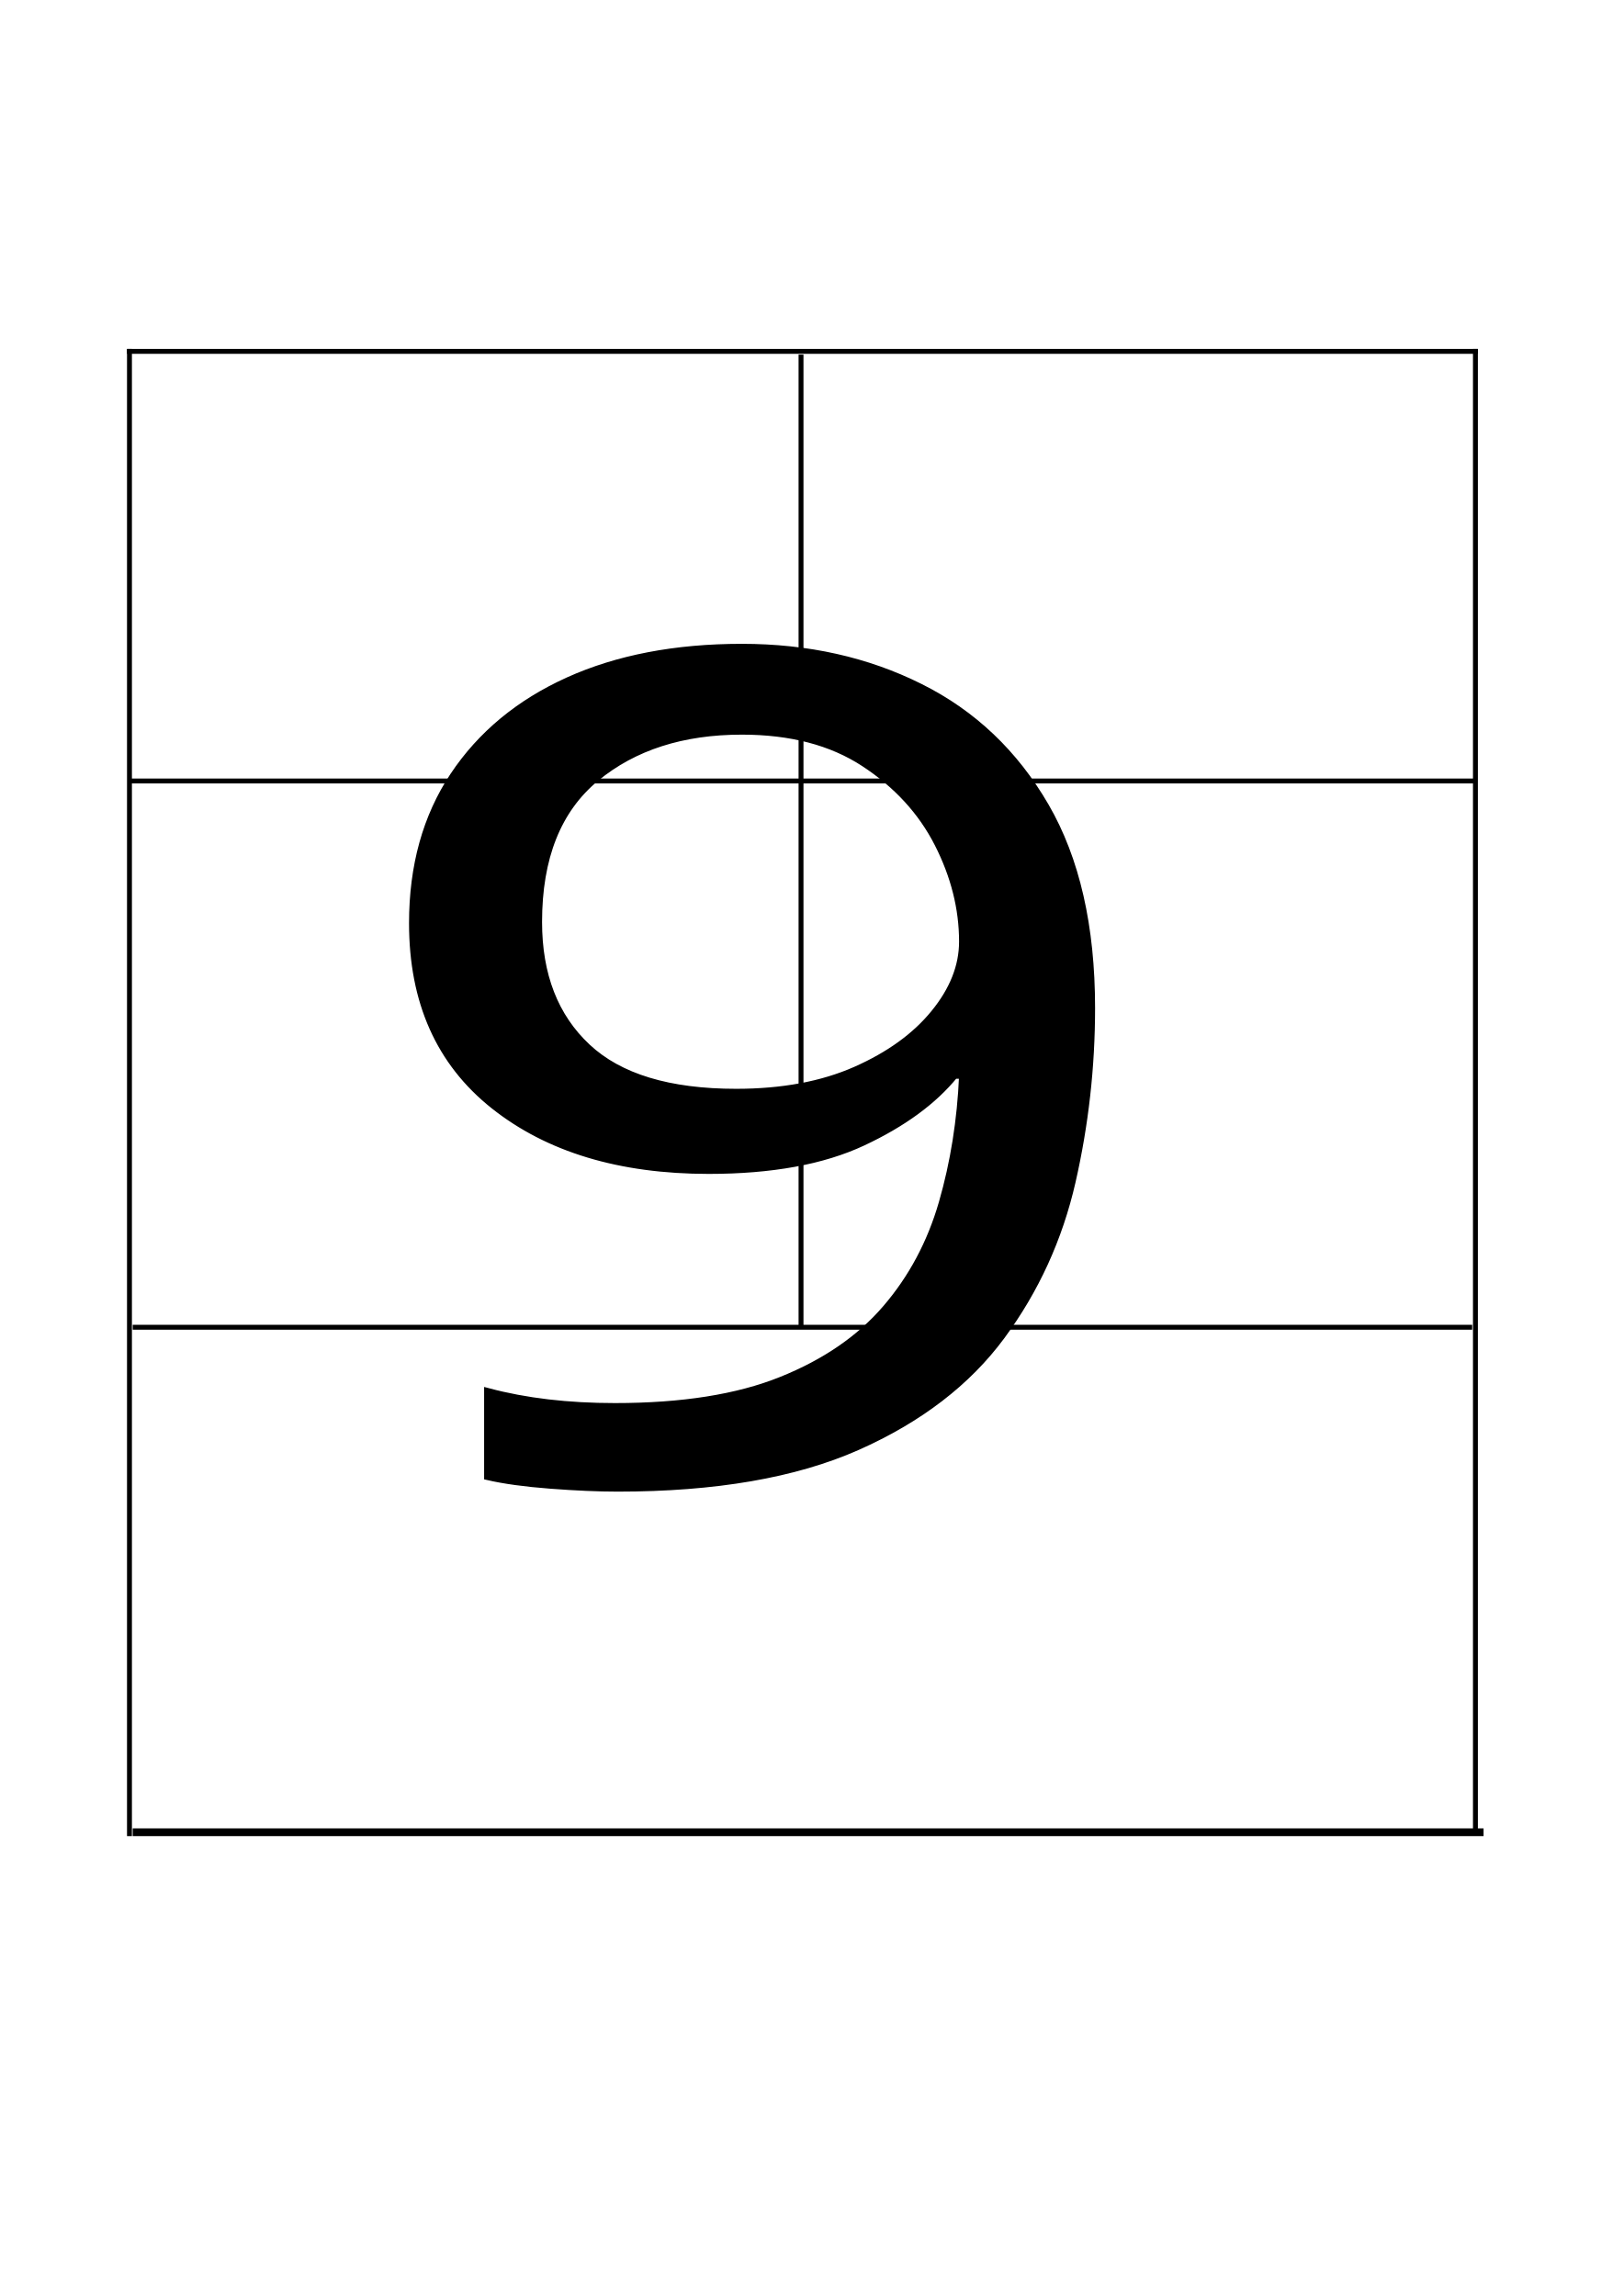
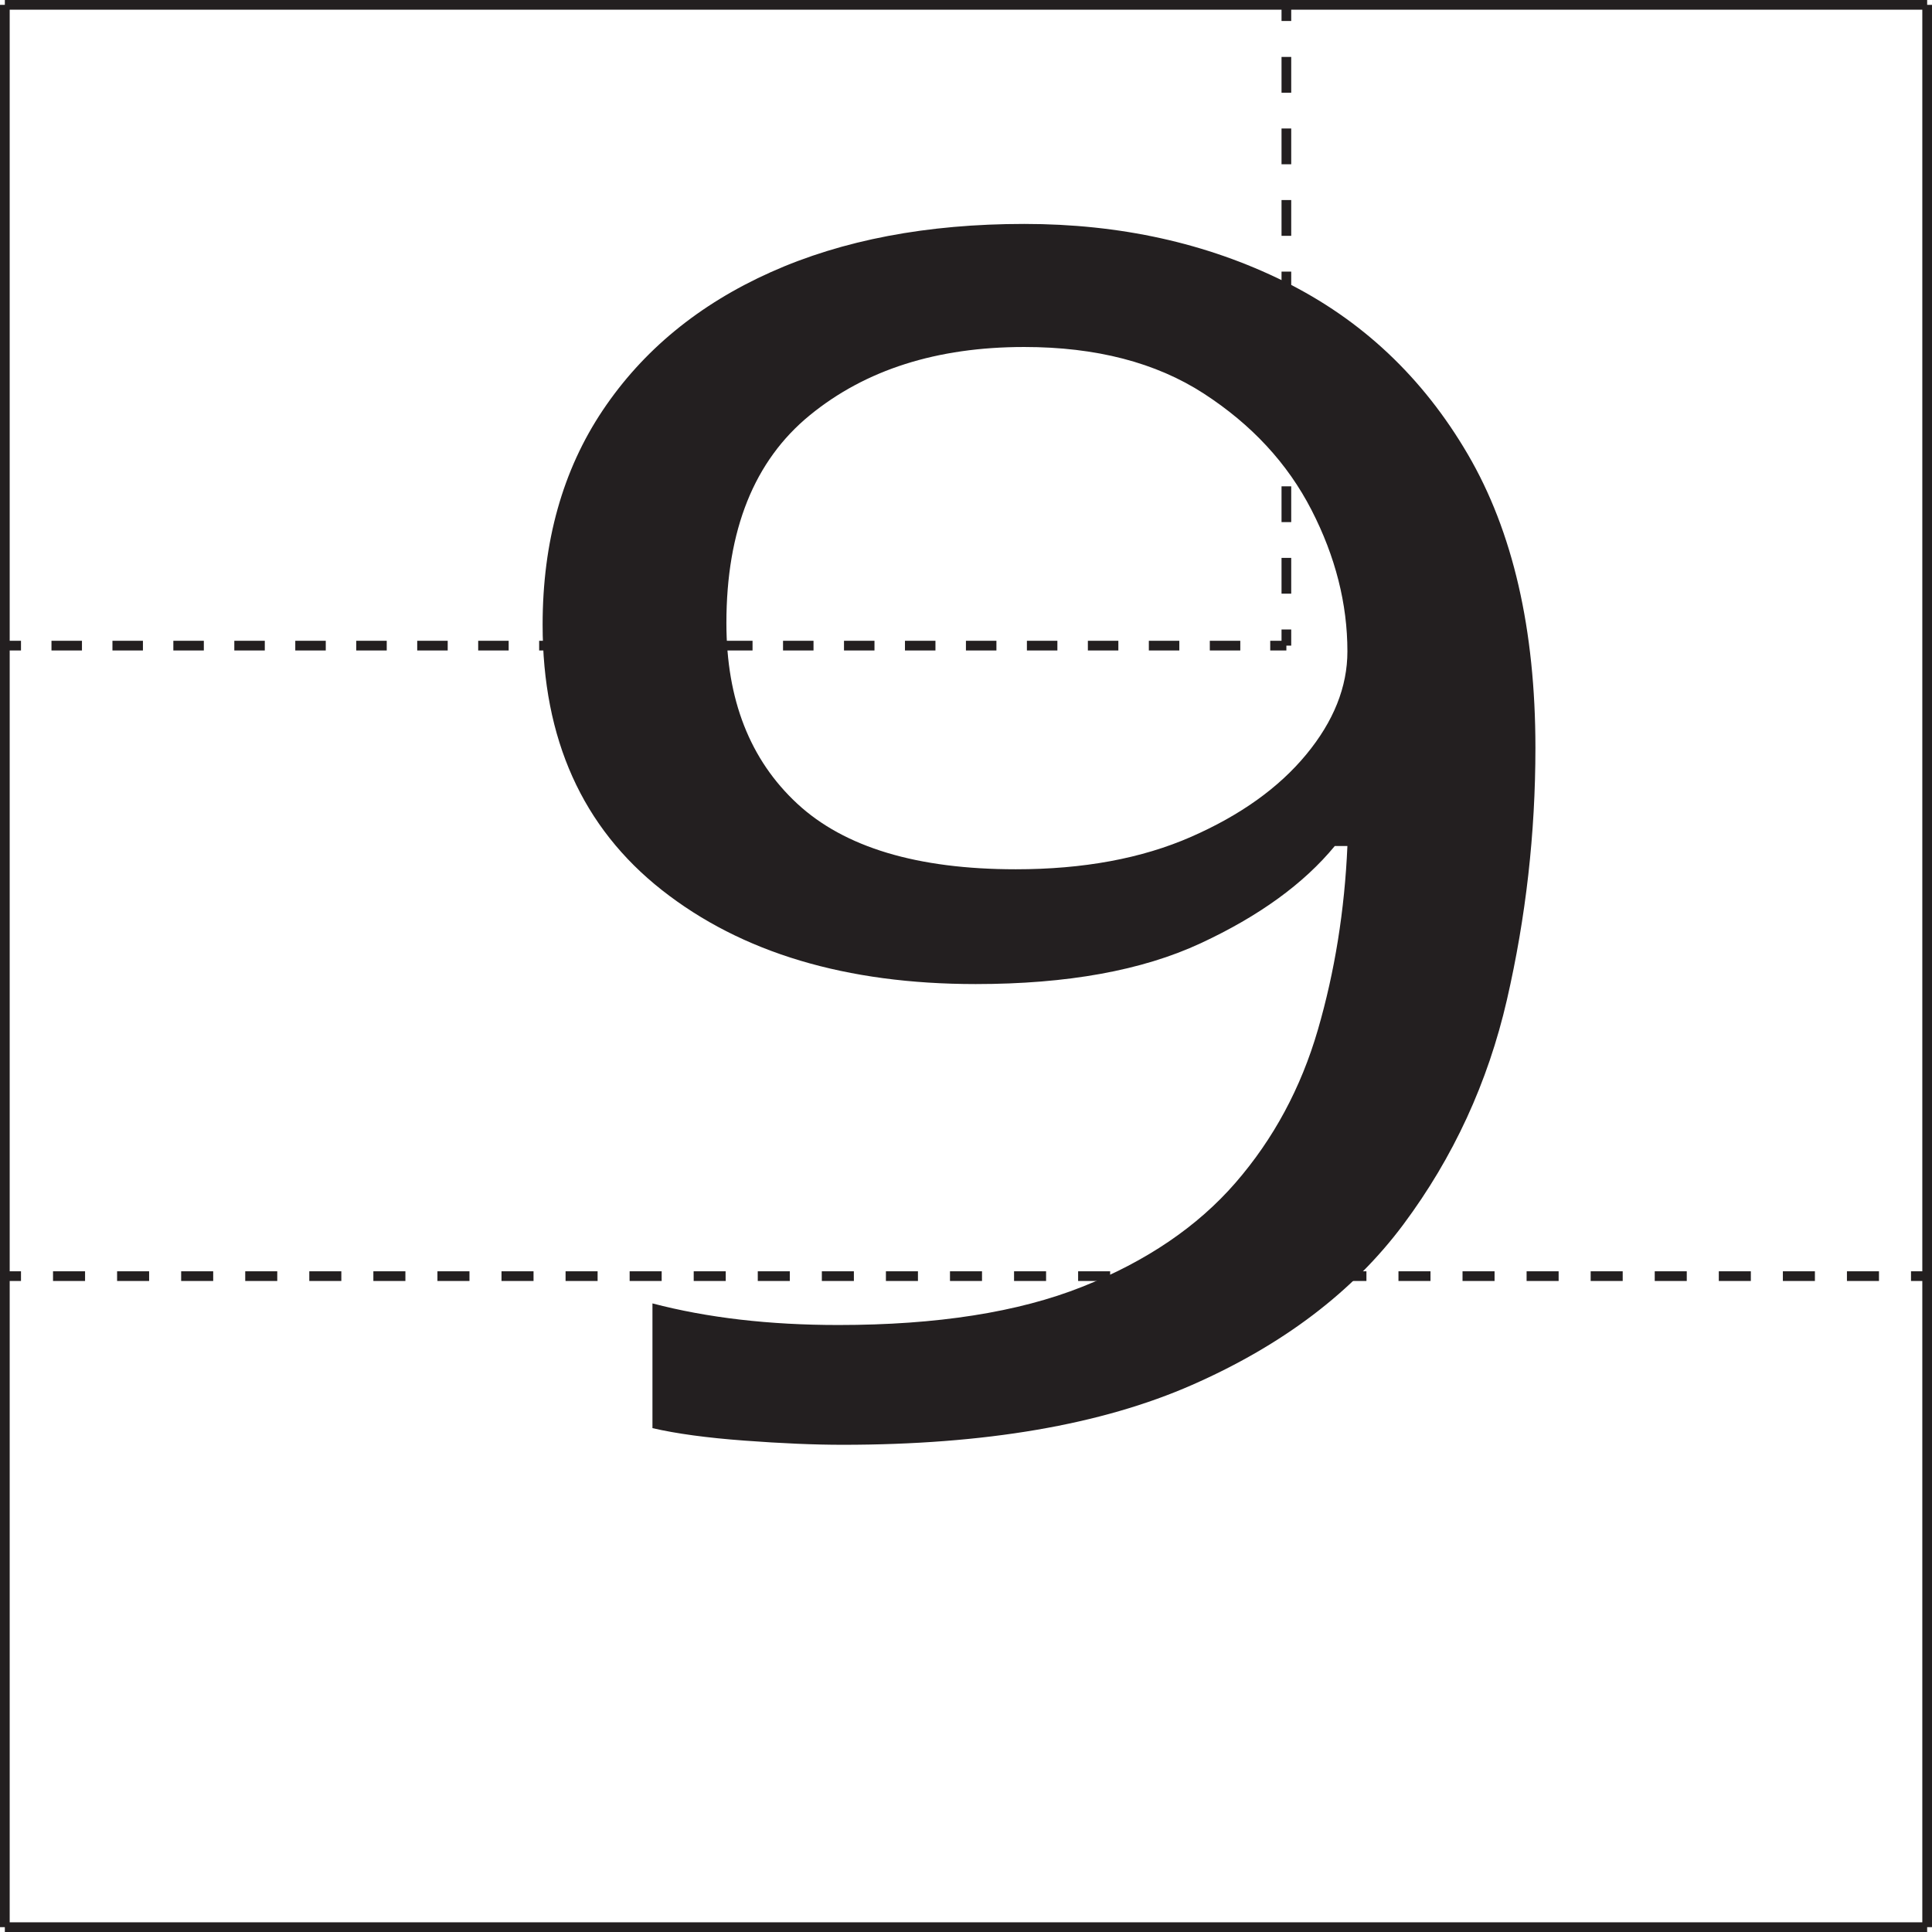
- <svg xmlns="http://www.w3.org/2000/svg" width="210mm" height="297mm" viewBox="0 0 210 297" version="1.1" id="svg5">
-   <defs id="defs2">
-     <rect x="393.647" y="171.09" width="212.82" height="228.12" id="rect3089" />
-     <rect x="65.376" y="383.91" width="247.594" height="235.075" id="rect3072" />
-     <rect x="361.654" y="485.452" width="376.955" height="322.707" id="rect1568" />
-     <rect x="102.932" y="219.775" width="401.993" height="223.948" id="rect1562" />
+ <svg xmlns="http://www.w3.org/2000/svg" id="Layer_1" data-name="Layer 1" viewBox="0 0 598.28 598.28">
+   <defs>
+     <style>
+       .cls-1 {
+         stroke-dasharray: 0 0 0 0 9.92 9.92 9.92 9.92;
+       }
+ 
+       .cls-1, .cls-2, .cls-3, .cls-4, .cls-5, .cls-6, .cls-7 {
+         fill: none;
+         stroke: #231f20;
+         stroke-miterlimit: 10;
+         stroke-width: 3px;
+       }
+ 
+       .cls-3 {
+         stroke-dasharray: 0 0 0 0 11.08 11.08 11.08 11.08;
+       }
+ 
+       .cls-4 {
+         stroke-dasharray: 0 0 0 0 0 0 11.08 11.08 11.08 11.08 11.08 11.08;
+       }
+ 
+       .cls-5 {
+         stroke-dasharray: 0 0 0 0 0 0 9.92 9.92 9.92 9.92 9.92 9.92;
+       }
+ 
+       .cls-8 {
+         fill: #231f20;
+         font-family: KCCDodamdodamOTF-KSCpc-EUC-H, KCCDodamdodam;
+         font-size: 515.06px;
+       }
+ 
+       .cls-6 {
+         stroke-dasharray: 0 0 0 0 9.44 9.44 9.44 9.44;
+       }
+ 
+       .cls-7 {
+         stroke-dasharray: 0 0 0 0 0 0 9.44 9.44 9.44 9.44 9.44 9.44;
+       }
+     </style>
  </defs>
-   <g id="layer1" style="display:inline">
-     <rect style="fill:#000000;stroke:#000000;stroke-width:0.265" id="rect1428" width="174.446" height="0.368" x="16.561" y="45.268" />
-     <rect style="fill:#000000;stroke:#000000;stroke-width:0.265" id="rect1432" width="0.368" height="192.112" x="16.561" y="45.268" />
-     <rect style="fill:#000000;stroke:#000000;stroke-width:0.265" id="rect1438" width="0.368" height="191.375" x="190.639" y="45.268" />
-     <rect style="fill:#000000;stroke:#000000;stroke-width:0.265" id="rect1440" width="174.446" height="0.736" x="17.297" y="236.643" />
-     <rect style="fill:#000000;stroke:#000000;stroke-width:0.265" id="rect1444" width="172.974" height="0.368" x="17.297" y="171.502" />
-     <rect style="fill:#000000;stroke:#000000;stroke-width:0.265" id="rect1450" width="173.71" height="0.368" x="16.929" y="100.84" />
-     <rect style="fill:#000000;stroke:#000000;stroke-width:0.265" id="rect1452" width="0.368" height="125.498" x="103.416" y="46.004" />
-     <text xml:space="preserve" style="font-size:3.175px;white-space:pre;inline-size:46.281;display:inline;fill:#000000;stroke:#000000;stroke-width:0.265" x="32.755" y="65.877" id="text1508" />
-     <text xml:space="preserve" transform="scale(0.2645833)" id="text1566" style="font-style:normal;font-variant:normal;font-weight:normal;font-stretch:normal;font-size:192px;font-family:sans-serif;-inkscape-font-specification:'sans-serif, Normal';font-variant-ligatures:normal;font-variant-caps:normal;font-variant-numeric:normal;font-variant-east-asian:normal;white-space:pre;shape-inside:url(#rect1568);display:inline;fill:#000000;stroke:#000000" />
-     <text xml:space="preserve" transform="matrix(0.2645833,0,0,0.2645833,18.76952,-56.67658)" id="text3070" style="font-style:normal;font-variant:normal;font-weight:normal;font-stretch:normal;font-size:192px;font-family:sans-serif;-inkscape-font-specification:'sans-serif, Normal';font-variant-ligatures:normal;font-variant-caps:normal;font-variant-numeric:normal;font-variant-east-asian:normal;white-space:pre;shape-inside:url(#rect3072);display:inline;fill:#000000;stroke:#000000" />
-     <text xml:space="preserve" style="font-size:166.441px;font-family:sans-serif;-inkscape-font-specification:'sans-serif, Normal';fill:#000000;stroke:#000000;stroke-width:0.867" x="39.259" y="214.372" id="text178" transform="scale(1.121932,0.8913194)">
-       <tspan id="tspan176" style="stroke-width:0.867" x="39.259" y="214.372">9</tspan>
-     </text>
+   <line class="cls-2" x1="1.5" y1="596.78" x2="1.5" y2="1.5" />
+   <line class="cls-2" x1="596.78" y1="596.78" x2="596.78" y2="1.5" />
+   <line class="cls-2" x1="1.5" y1="1.5" x2="596.78" y2="1.5" />
+   <line class="cls-2" x1="1.5" y1="596.78" x2="596.78" y2="596.78" />
+   <g>
+     <line class="cls-2" x1="1.5" y1="395.18" x2="6.5" y2="395.18" />
+     <line class="cls-1" x1="16.42" y1="395.18" x2="51.14" y2="395.18" />
+     <line class="cls-5" x1="56.1" y1="395.18" x2="586.82" y2="395.18" />
+     <line class="cls-2" x1="591.78" y1="395.18" x2="596.78" y2="395.18" />
  </g>
+   <g>
+     <line class="cls-2" x1="1.5" y1="199.93" x2="6.5" y2="199.93" />
+     <line class="cls-6" x1="15.94" y1="199.93" x2="48.96" y2="199.93" />
+     <line class="cls-7" x1="53.68" y1="199.93" x2="388.63" y2="199.93" />
+     <line class="cls-2" x1="393.35" y1="199.93" x2="398.35" y2="199.93" />
+   </g>
+   <g>
+     <line class="cls-2" x1="398.35" y1="199.93" x2="398.35" y2="194.93" />
+     <line class="cls-3" x1="398.35" y1="183.84" x2="398.35" y2="145.05" />
+     <line class="cls-4" x1="398.35" y1="139.51" x2="398.35" y2="12.04" />
+     <line class="cls-2" x1="398.35" y1="6.5" x2="398.35" y2="1.5" />
+   </g>
+   <text class="cls-8" transform="translate(135.33 442.25) scale(1.27 1)">
+     <tspan x="0" y="0">9</tspan>
+   </text>
</svg>
